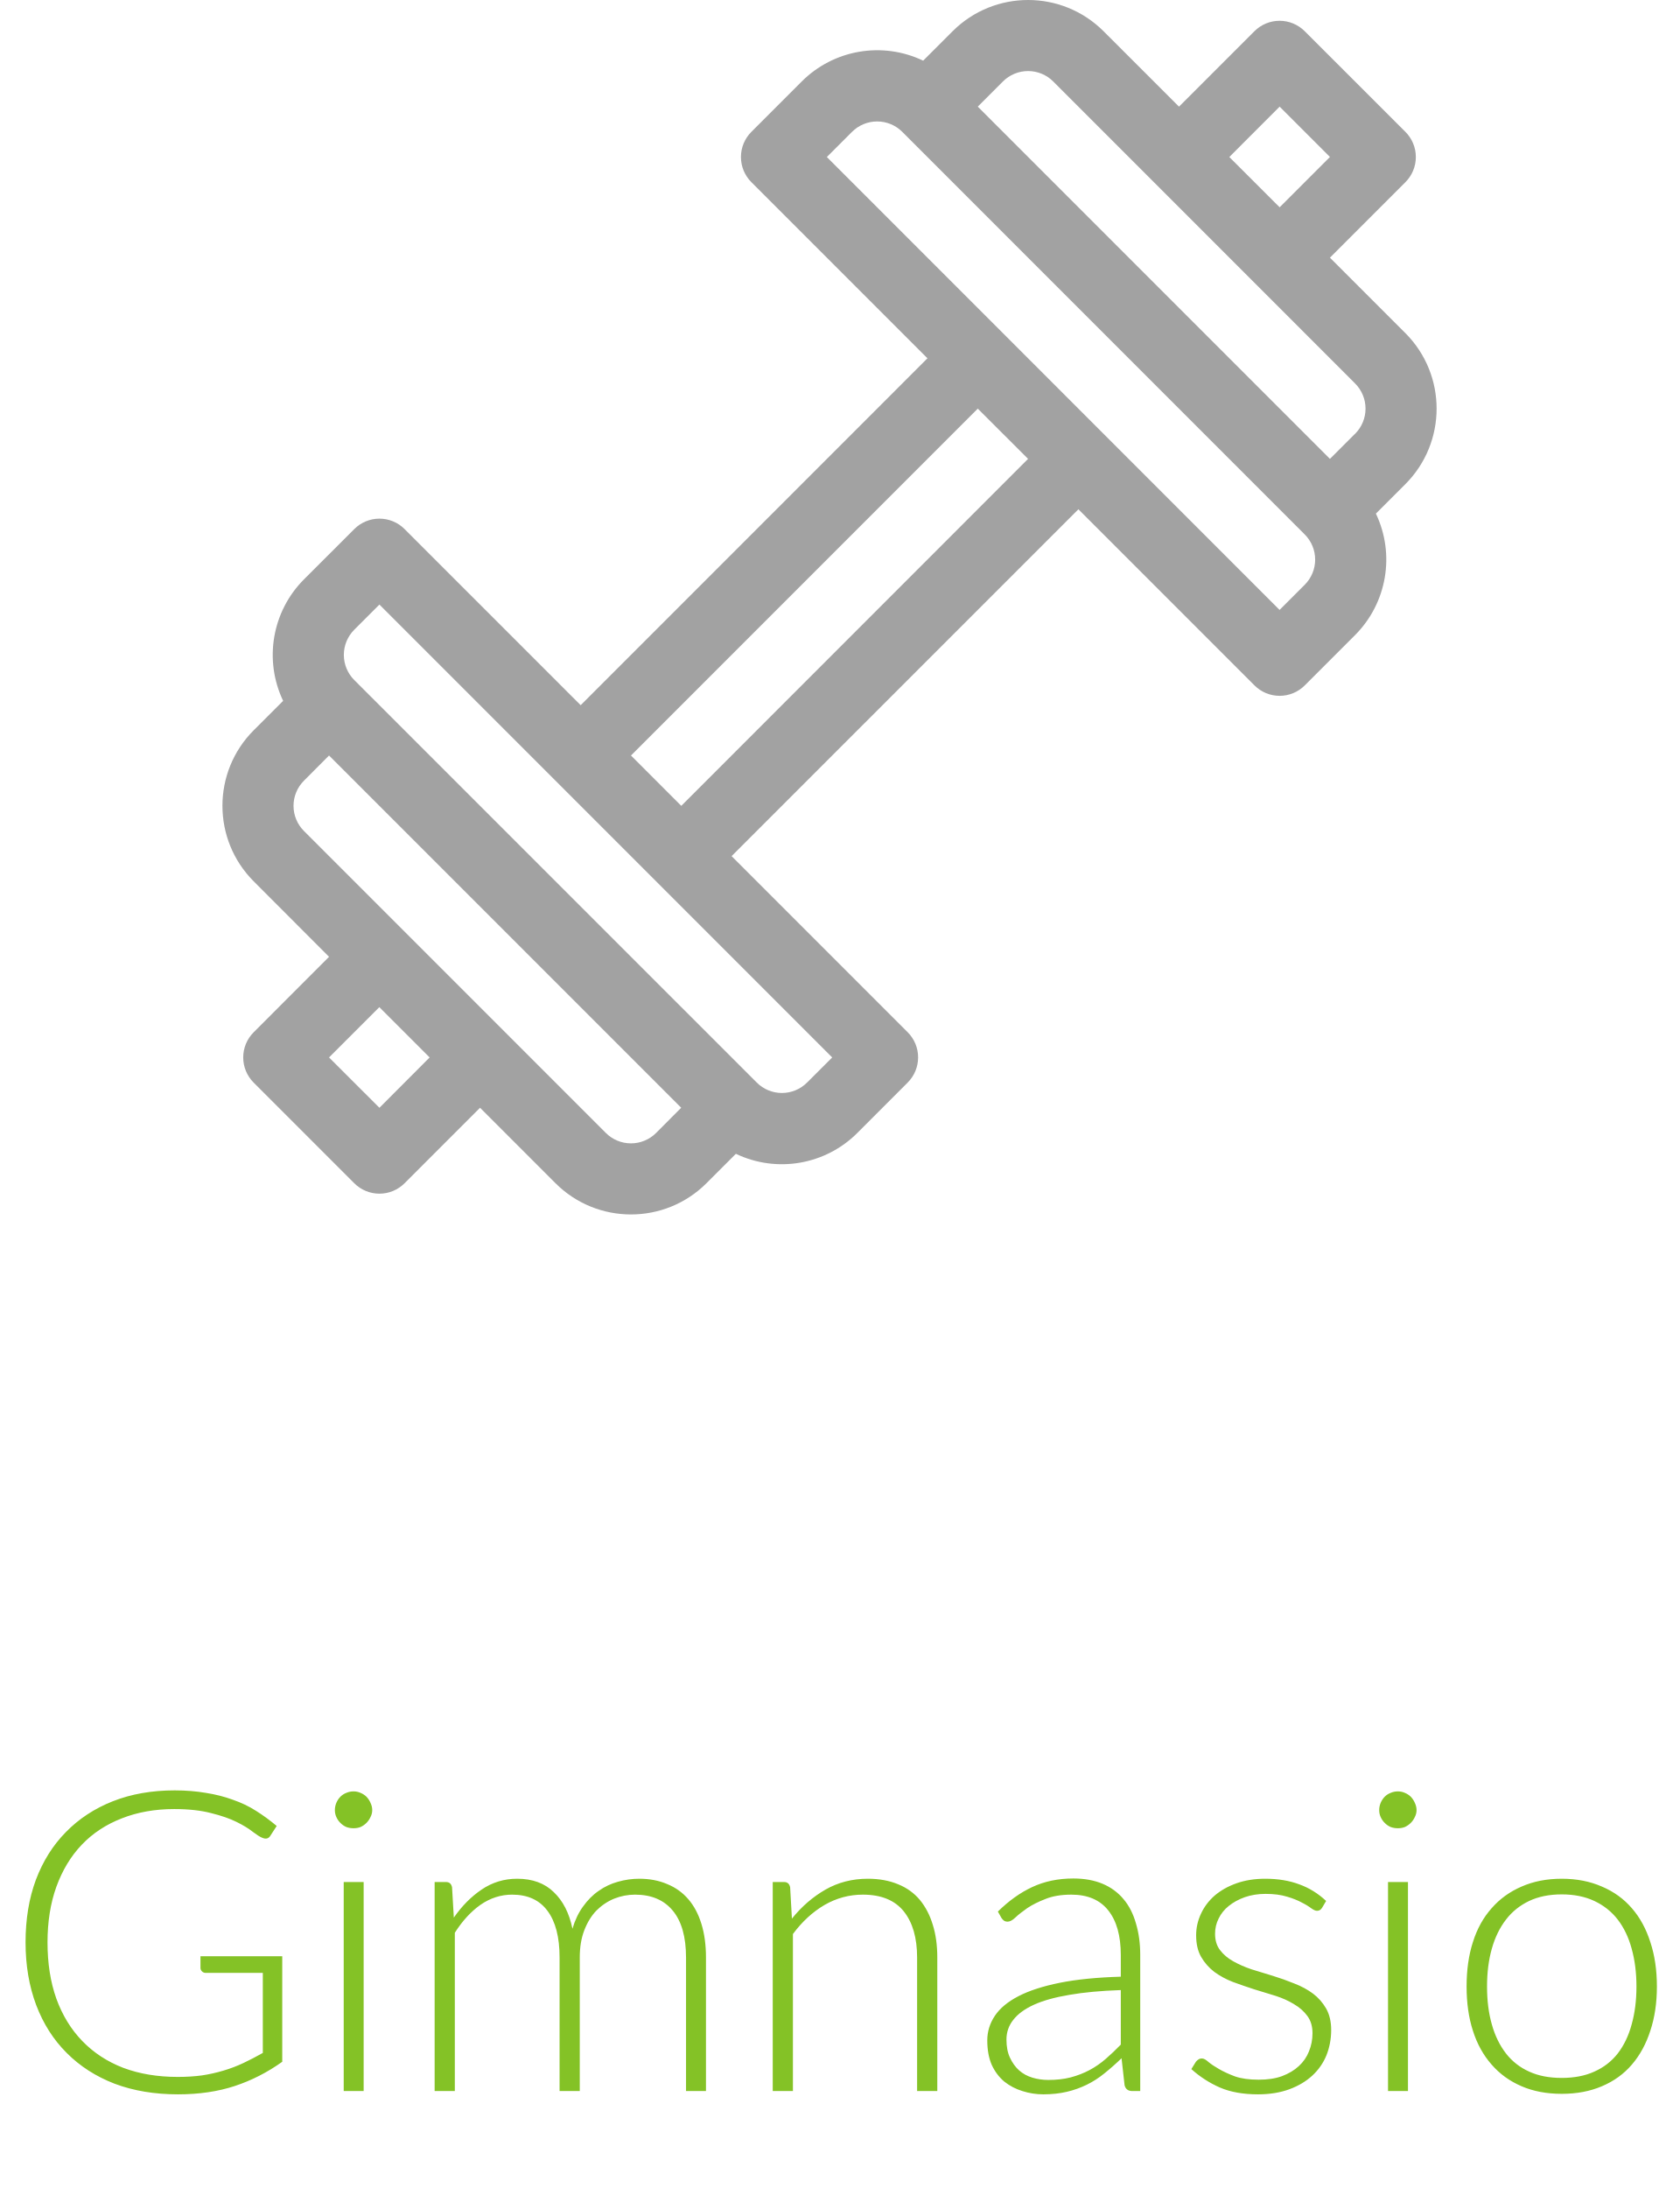
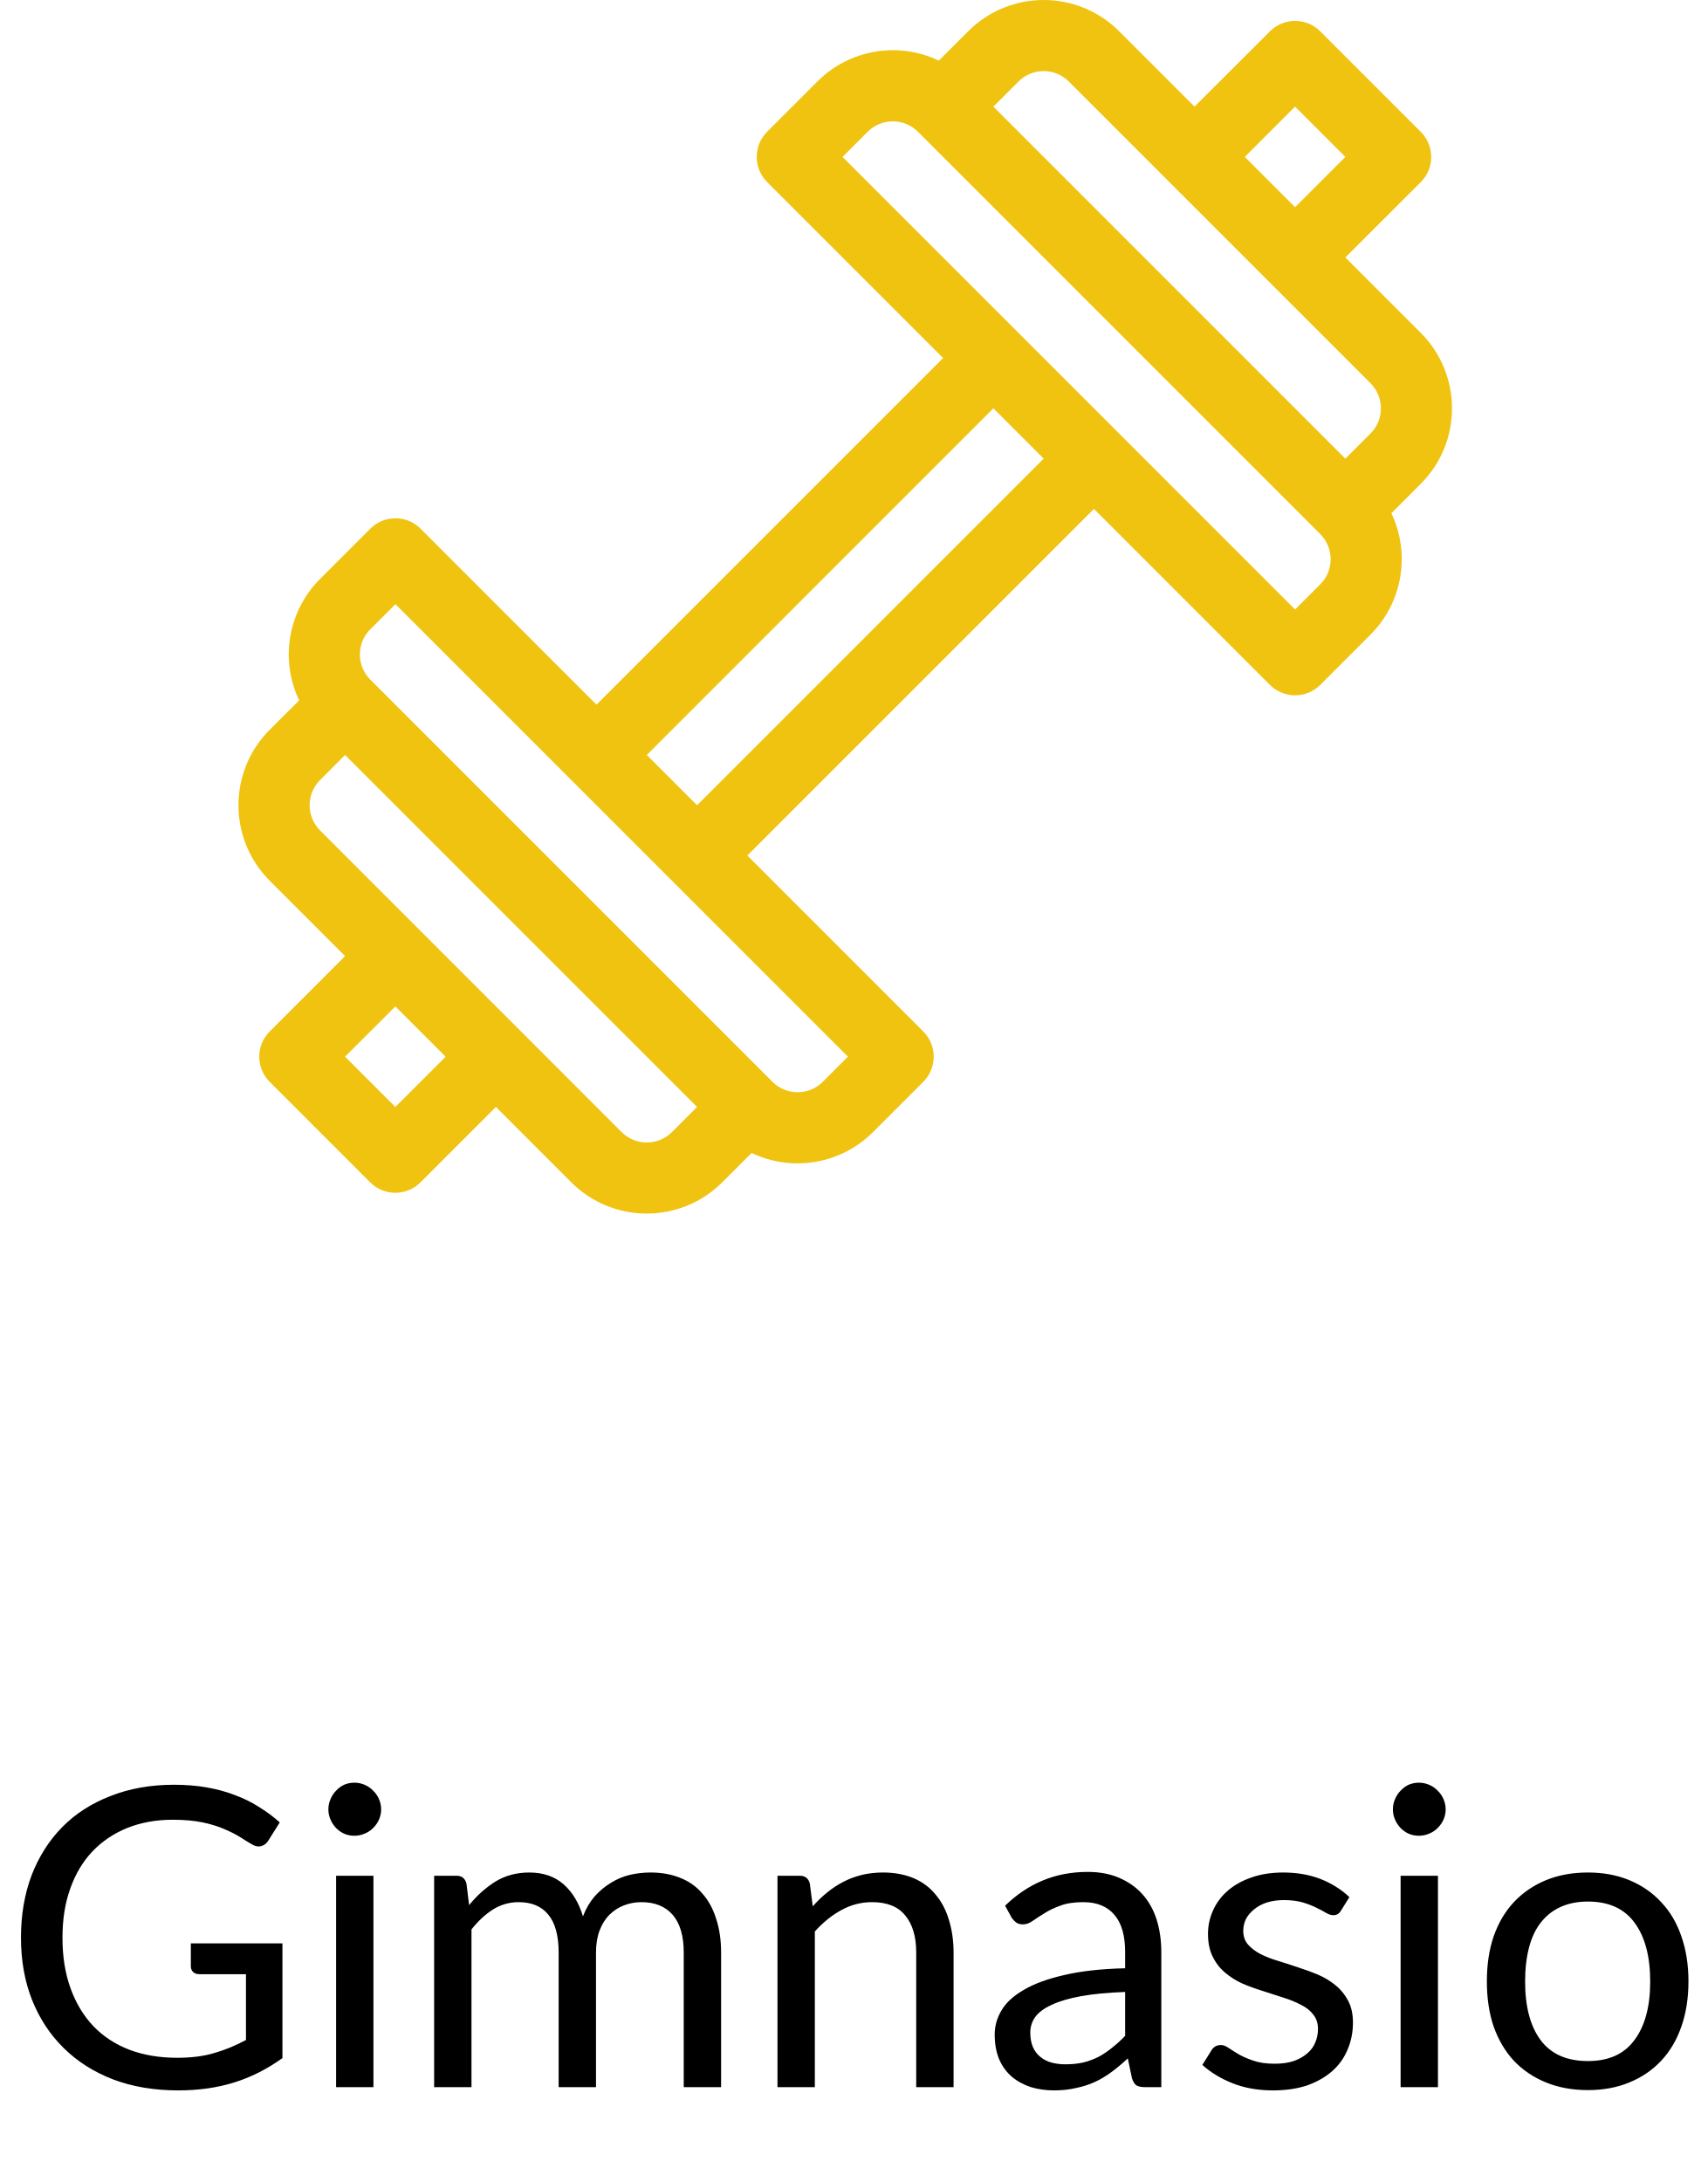
- <svg xmlns="http://www.w3.org/2000/svg" width="104" height="135.417" viewBox="0 0 104 135.417">
-   <g id="Grupo_57" data-name="Grupo 57" transform="translate(-18 -23.646)">
-     <g id="gimnasio" transform="translate(31.77 23.646)">
-       <g id="Grupo_43" data-name="Grupo 43" transform="translate(0 0)">
-         <path id="Trazado_1009" data-name="Trazado 1009" d="M73.233,20.619l-4.672-4.672,4.672-4.672a2.2,2.2,0,0,0,0-3.114L67,1.932a2.2,2.2,0,0,0-3.114,0L59.217,6.6,54.546,1.932a6.614,6.614,0,0,0-9.343,0L43.38,3.754a6.608,6.608,0,0,0-7.521,1.292L32.745,8.161a2.2,2.2,0,0,0,0,3.114l10.9,10.9L22.177,43.645l-10.9-10.9a2.2,2.2,0,0,0-3.114,0L5.047,35.859a6.617,6.617,0,0,0-1.289,7.518L1.933,45.2a6.614,6.614,0,0,0,0,9.343L6.6,59.217,1.933,63.889a2.2,2.2,0,0,0,0,3.114l6.229,6.229a2.2,2.2,0,0,0,3.114,0l4.672-4.672,4.672,4.672a6.615,6.615,0,0,0,9.343,0l1.822-1.822a6.608,6.608,0,0,0,7.521-1.292L42.421,67a2.2,2.2,0,0,0,0-3.114l-10.9-10.9L52.989,31.52l10.9,10.9a2.2,2.2,0,0,0,3.114,0l3.114-3.114a6.617,6.617,0,0,0,1.289-7.518l1.825-1.825A6.615,6.615,0,0,0,73.233,20.619ZM65.447,6.6l3.114,3.114-3.114,3.115L62.332,9.718ZM9.719,68.561,6.6,65.446l3.114-3.114,3.114,3.114Zm17.129,1.557a2.2,2.2,0,0,1-3.114,0L5.047,51.431a2.2,2.2,0,0,1,0-3.114L6.6,46.759l21.8,21.8Zm10.9-4.671L36.192,67a2.2,2.2,0,0,1-3.114,0L8.162,42.088a2.2,2.2,0,0,1,0-3.114l1.557-1.557ZM28.406,49.874l-3.114-3.114L46.76,25.291,49.874,28.4ZM67,36.191l-1.557,1.557L48.317,20.619h0l-10.9-10.9,1.557-1.557a2.2,2.2,0,0,1,3.114,0L67,33.077A2.2,2.2,0,0,1,67,36.191Zm3.114-9.343L68.561,28.4,46.76,6.6l1.557-1.557a2.2,2.2,0,0,1,3.114,0L70.118,23.733A2.2,2.2,0,0,1,70.118,26.848Z" transform="translate(-0.001 0)" fill="#a2a2a2" />
-       </g>
+ <svg xmlns="http://www.w3.org/2000/svg" id="Grupo_57" data-name="Grupo 57" width="90" height="115.006" viewBox="0 0 90 115.006">
+   <g id="gimnasio" transform="translate(12.569 0)">
+     <g id="Grupo_43" data-name="Grupo 43" transform="translate(0 0)">
+       <path id="Trazado_1009" data-name="Trazado 1009" d="M62.32,17.546l-3.976-3.976L62.32,9.6a1.874,1.874,0,0,0,0-2.65l-5.3-5.3a1.875,1.875,0,0,0-2.65,0L50.393,5.62,46.418,1.644a5.629,5.629,0,0,0-7.951,0L36.916,3.195a5.623,5.623,0,0,0-6.4,1.1l-2.65,2.65a1.875,1.875,0,0,0,0,2.65l9.276,9.276-18.27,18.27L9.6,27.865a1.875,1.875,0,0,0-2.65,0L4.3,30.515a5.631,5.631,0,0,0-1.1,6.4L1.645,38.466a5.629,5.629,0,0,0,0,7.951L5.62,50.393,1.645,54.369a1.874,1.874,0,0,0,0,2.65l5.3,5.3a1.875,1.875,0,0,0,2.65,0l3.976-3.976,3.976,3.976a5.629,5.629,0,0,0,7.951,0l1.551-1.551a5.623,5.623,0,0,0,6.4-1.1l2.65-2.65a1.875,1.875,0,0,0,0-2.65l-9.276-9.276,18.27-18.27L54.369,36.1a1.875,1.875,0,0,0,2.65,0l2.65-2.65a5.631,5.631,0,0,0,1.1-6.4L62.32,25.5A5.629,5.629,0,0,0,62.32,17.546ZM55.694,5.62l2.65,2.65-2.65,2.65-2.65-2.65ZM8.271,58.344l-2.65-2.65,2.65-2.65,2.65,2.65Zm14.577,1.325a1.876,1.876,0,0,1-2.65,0L4.3,43.767a1.876,1.876,0,0,1,0-2.65L5.62,39.791,24.173,58.344Zm9.276-3.975L30.8,57.019a1.873,1.873,0,0,1-2.65,0l-21.2-21.2a1.873,1.873,0,0,1,0-2.65l1.325-1.325ZM24.173,42.442l-2.65-2.65,18.27-18.27,2.65,2.65ZM57.019,30.8l-1.325,1.325L41.117,17.547h0L31.841,8.27l1.325-1.325a1.873,1.873,0,0,1,2.65,0l21.2,21.2A1.873,1.873,0,0,1,57.019,30.8Zm2.65-7.951-1.325,1.325L39.792,5.62l1.325-1.325a1.876,1.876,0,0,1,2.65,0l15.9,15.9A1.876,1.876,0,0,1,59.67,22.847Z" transform="translate(-0.001 0)" fill="#f0c310" />
    </g>
-     <text id="Gimnasio-2" data-name="Gimnasio" transform="translate(70 153.063)" fill="#84c226" font-size="26" font-family="Lato-Light, Lato" font-weight="300">
-       <tspan x="-51.935" y="0">Gimnasio</tspan>
-     </text>
  </g>
+   <text id="Gimnasio-2" data-name="Gimnasio" transform="translate(45 110.006)" font-size="22" font-family="Lato-Regular, Lato">
+     <tspan x="-44.924" y="0">Gimnasio</tspan>
+   </text>
</svg>
